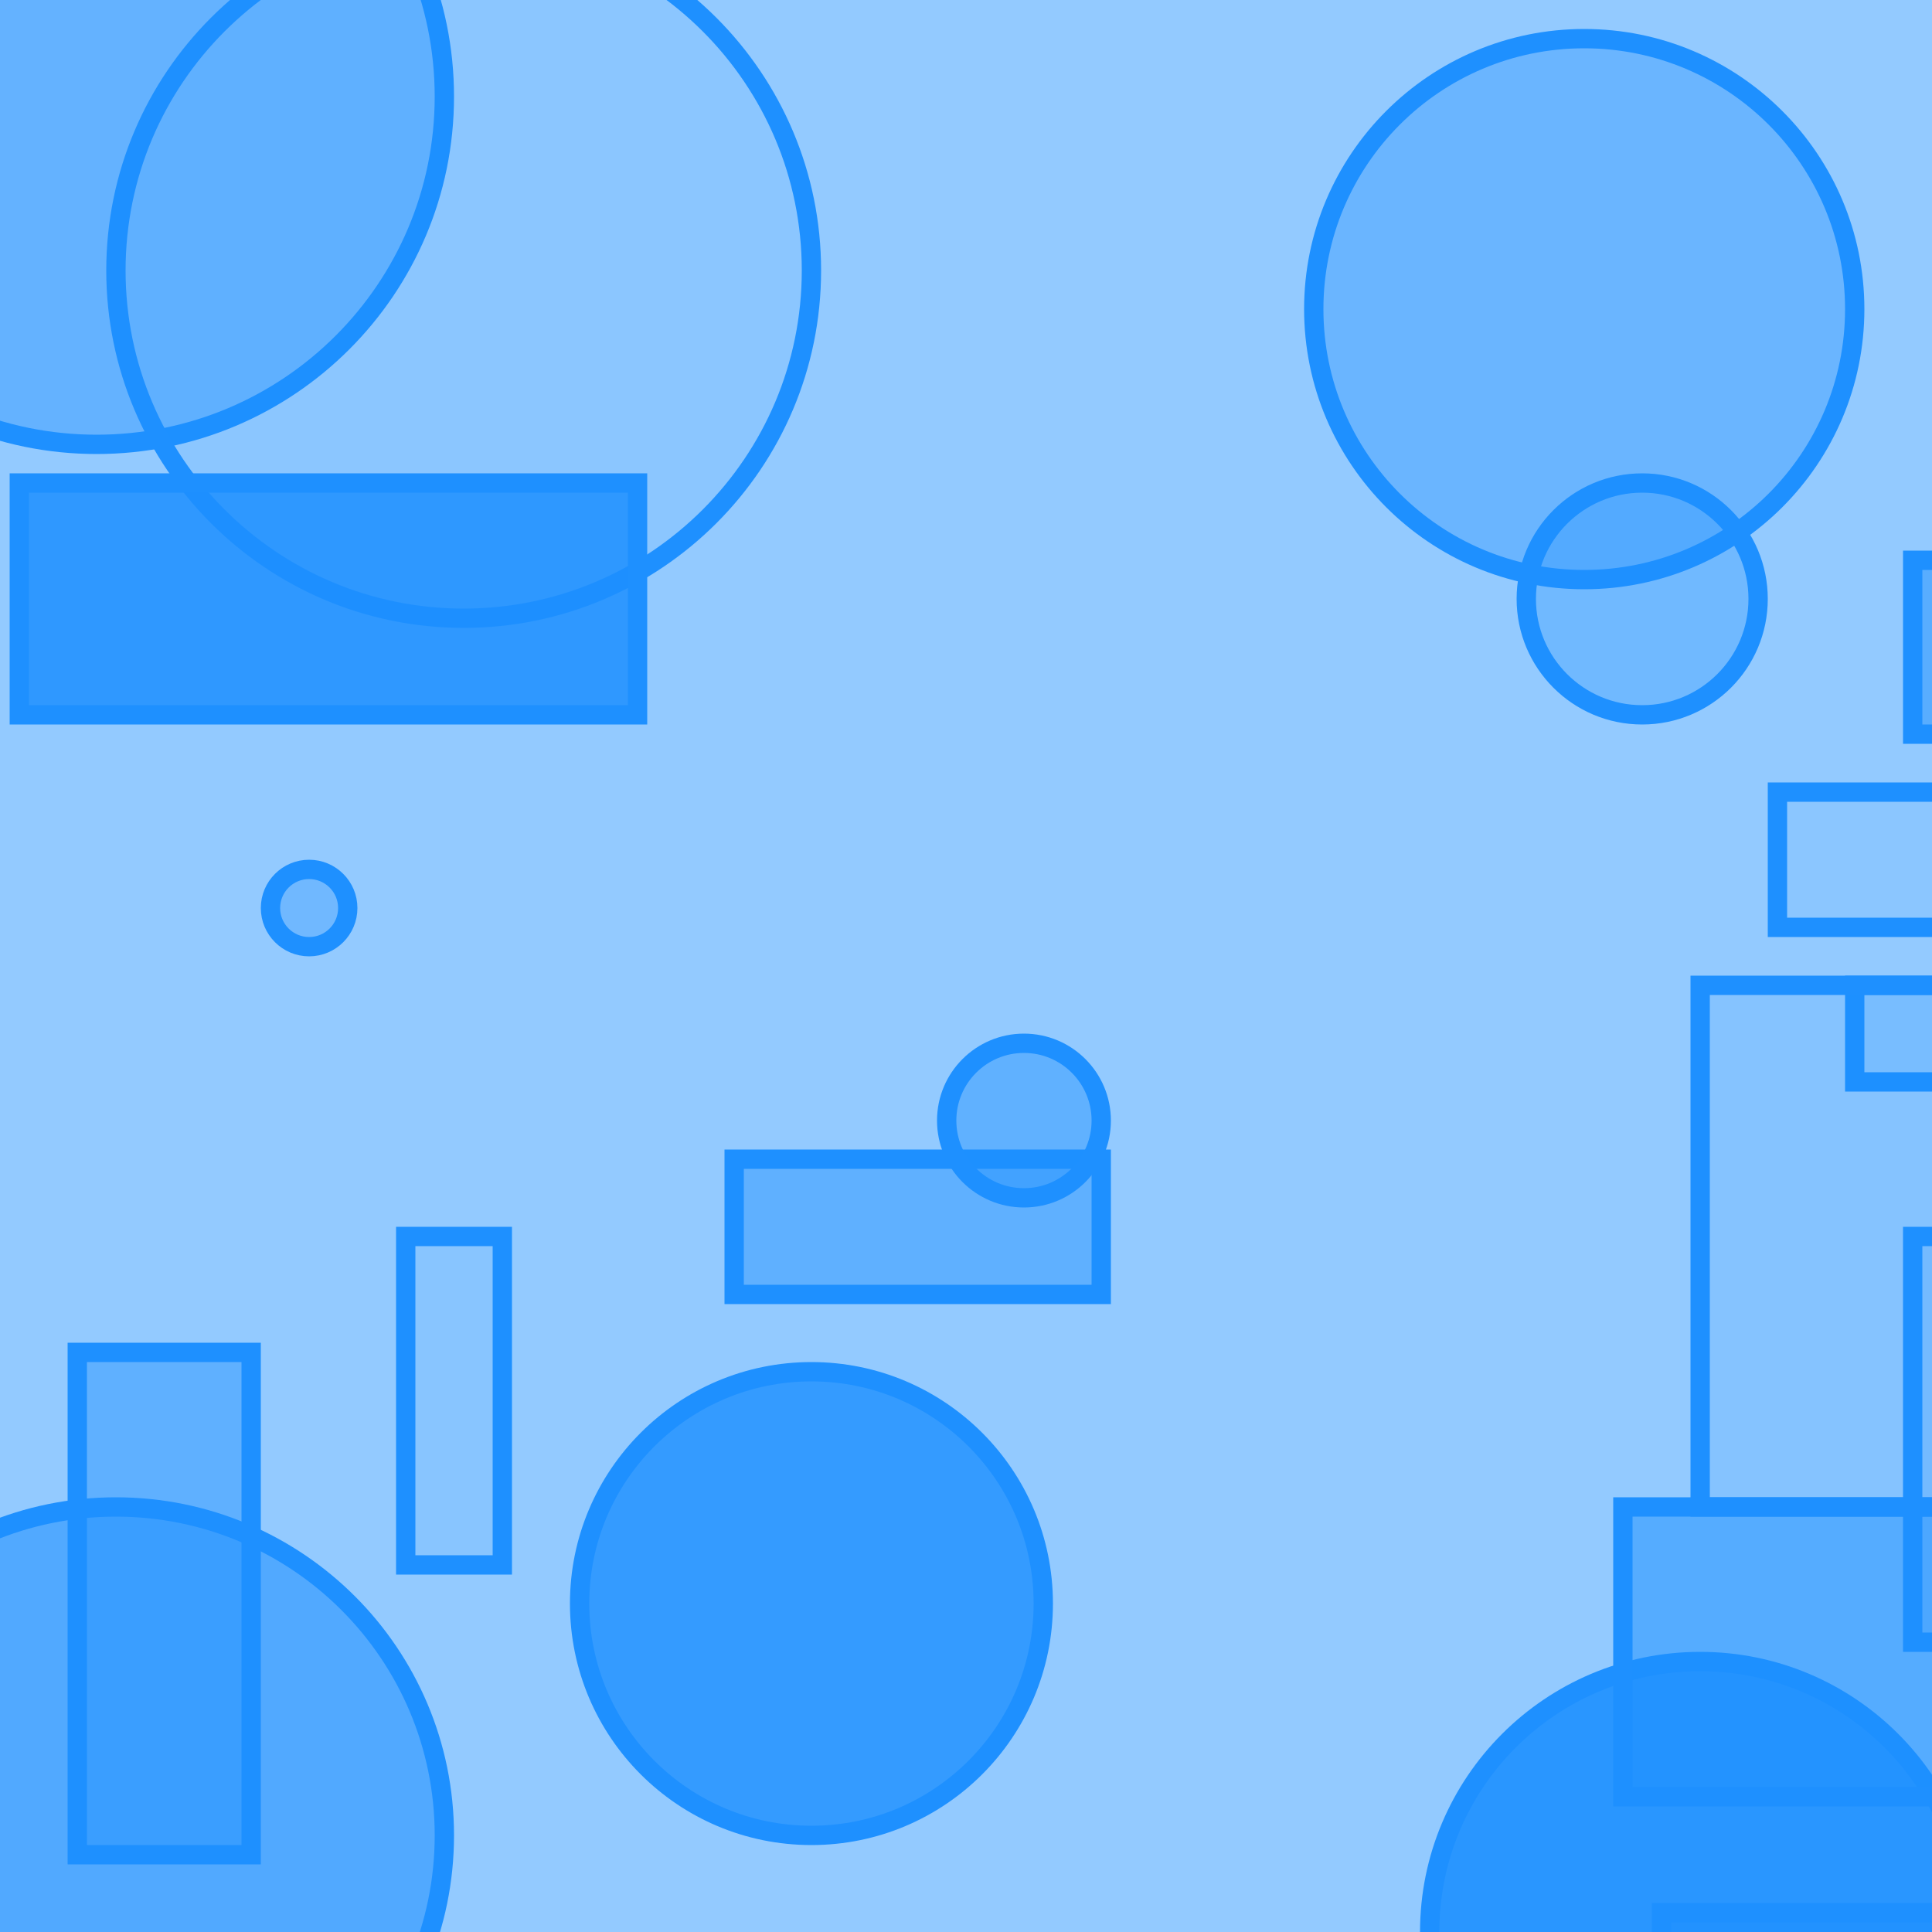
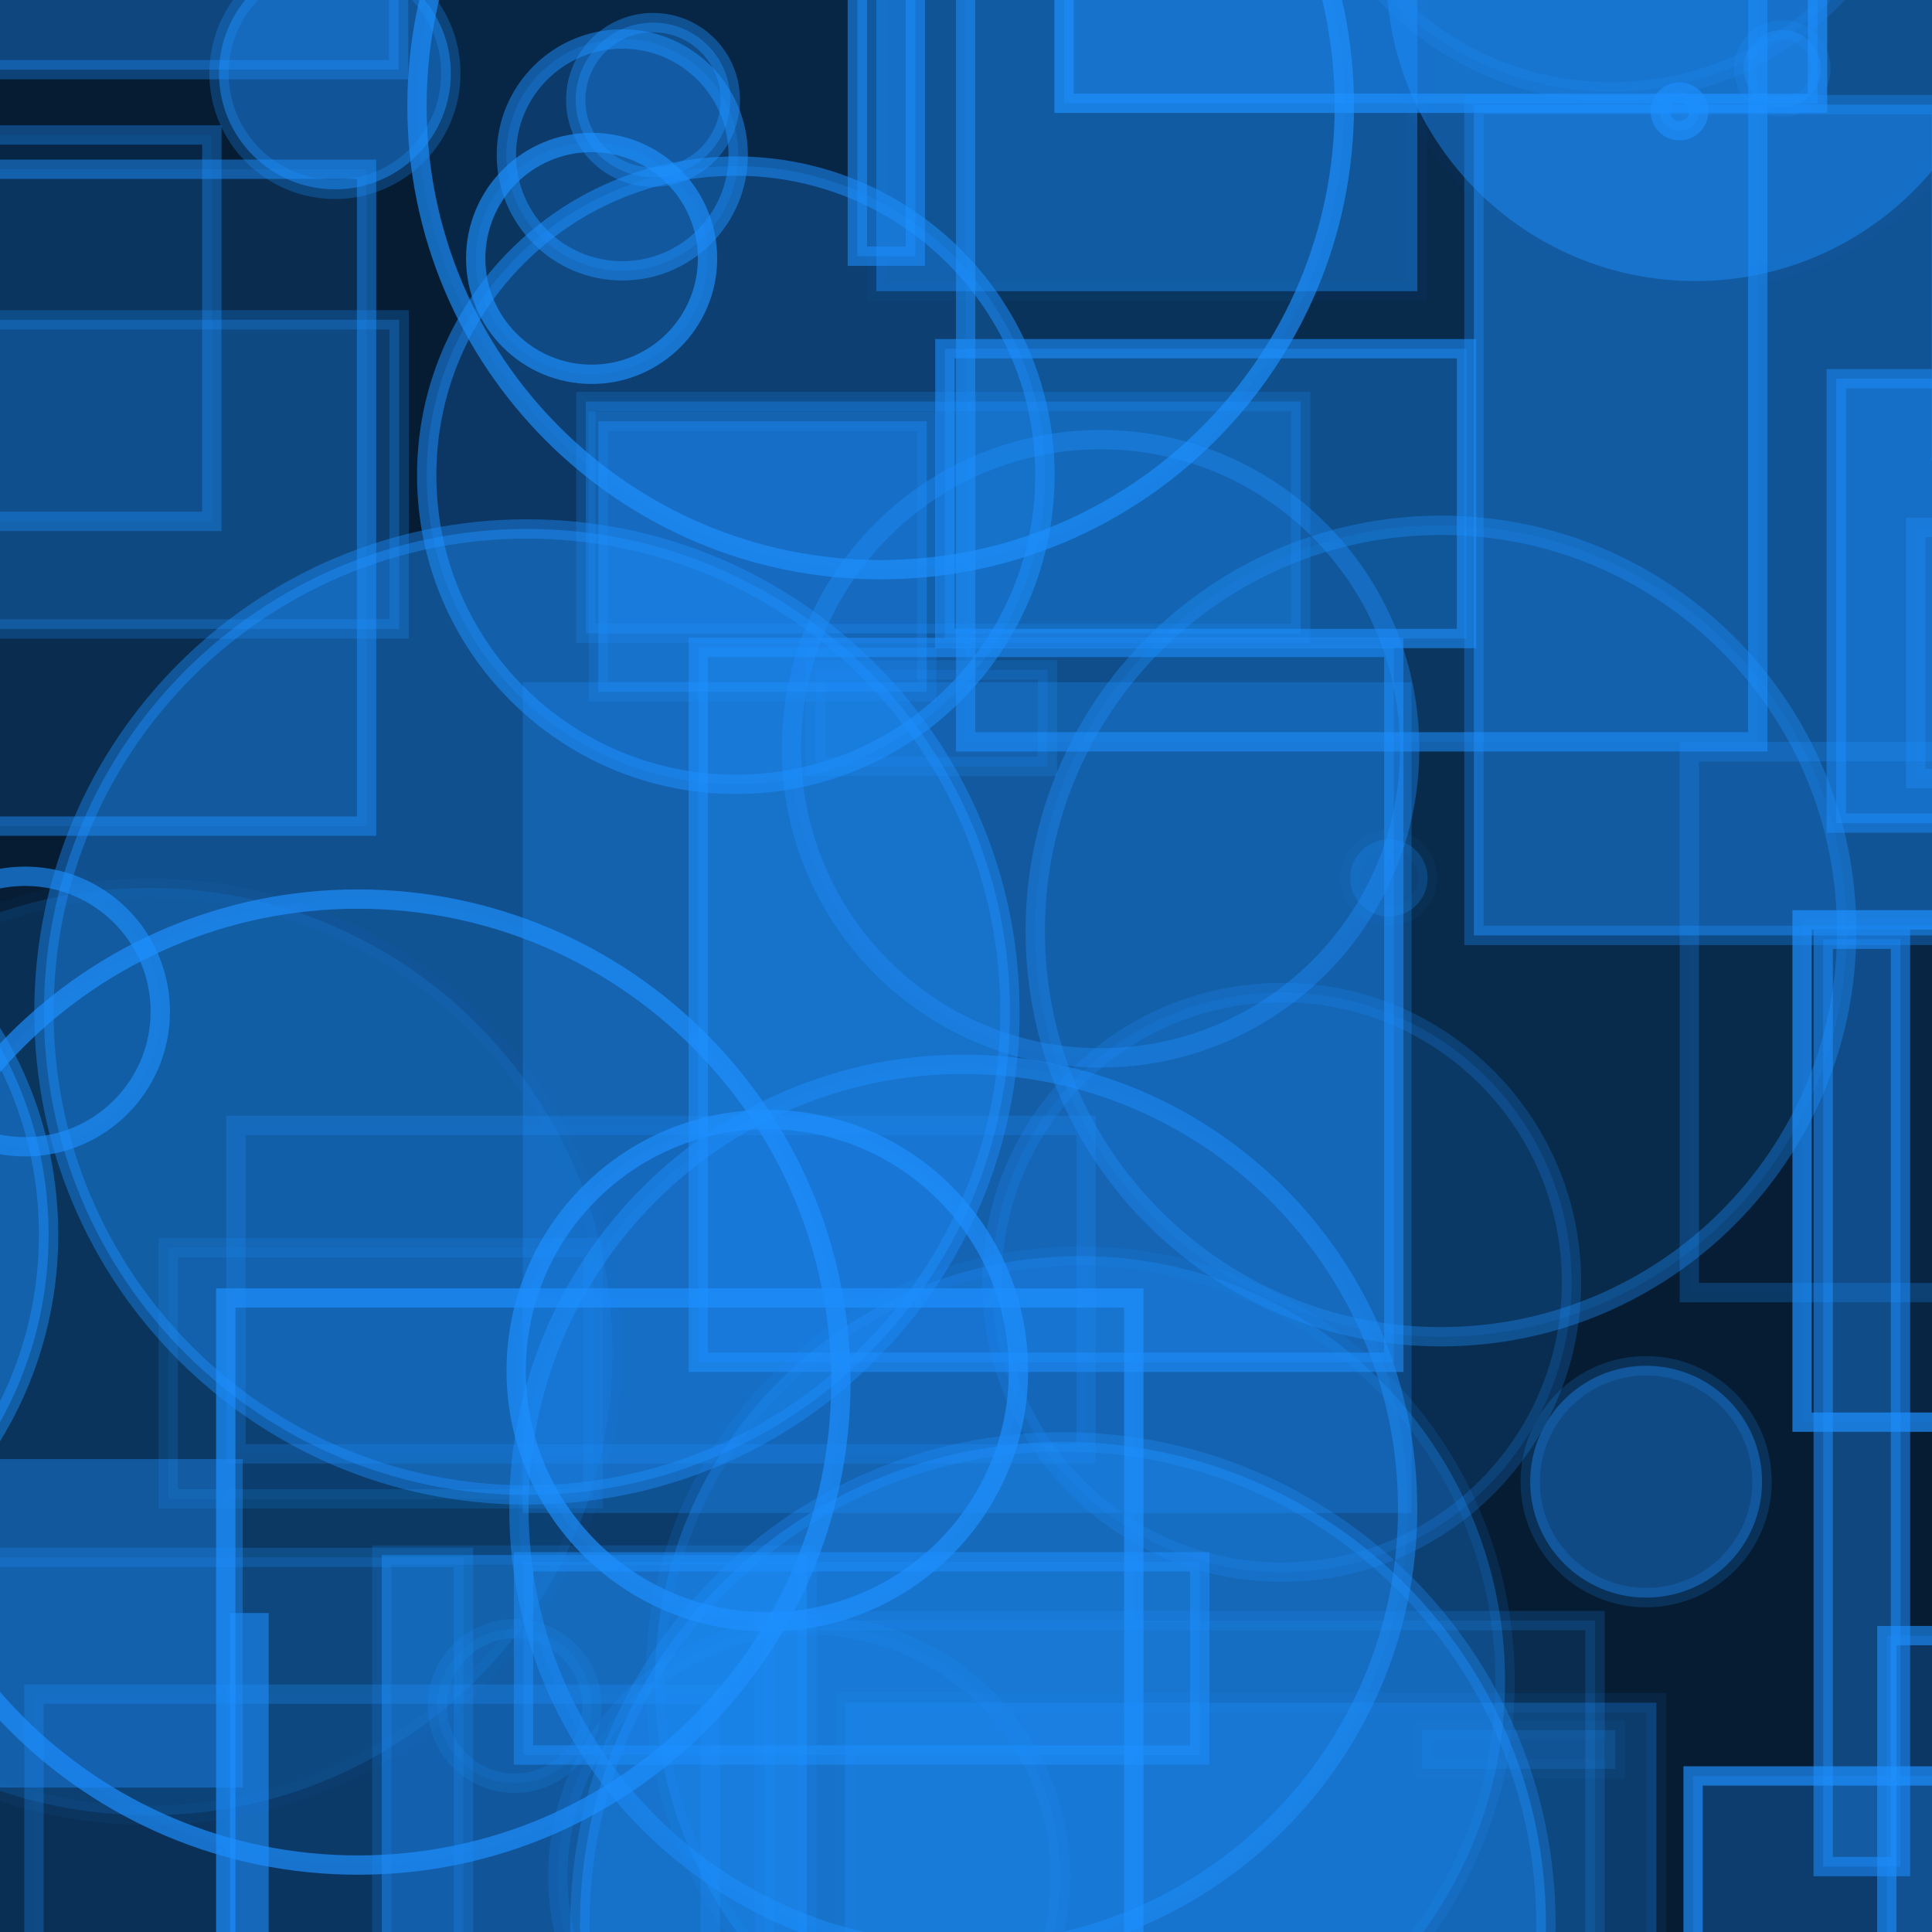
<svg xmlns="http://www.w3.org/2000/svg" width="100" height="100" version="1.1">
-   <rect x="0" y="0" width="100" height="100" fill="rgb(30, 144, 255)" fill-opacity="0.48" />
-   <circle cx="6" cy="95" r="17" stroke="rgb(30, 144, 255)" fill="rgb(30, 144, 255)" fill-opacity="0.56" />
-   <circle cx="85" cy="31" r="6" stroke="rgb(30, 144, 255)" fill="rgb(30, 144, 255)" fill-opacity="0.3" />
-   <rect x="86" y="99" width="24" height="23" stroke="rgb(30, 144, 255)" fill="rgb(30, 144, 255)" fill-opacity="0.64" />
-   <circle cx="5" cy="5" r="18" stroke="rgb(30, 144, 255)" fill="rgb(30, 144, 255)" fill-opacity="0.4" />
-   <rect x="4" y="70" width="9" height="26" stroke="rgb(30, 144, 255)" fill="rgb(30, 144, 255)" fill-opacity="0.44" />
-   <rect x="38" y="60" width="19" height="7" stroke="rgb(30, 144, 255)" fill="rgb(30, 144, 255)" fill-opacity="0.44" />
-   <rect x="96" y="51" width="37" height="5" stroke="rgb(30, 144, 255)" fill="rgb(30, 144, 255)" fill-opacity="0.12" />
-   <circle cx="16" cy="47" r="2" stroke="rgb(30, 144, 255)" fill="rgb(30, 144, 255)" fill-opacity="0.29" />
-   <rect x="99" y="29" width="36" height="9" stroke="rgb(30, 144, 255)" fill="rgb(30, 144, 255)" fill-opacity="0.5" />
-   <rect x="21" y="64" width="5" height="17" stroke="rgb(30, 144, 255)" fill="rgb(30, 144, 255)" fill-opacity="0.09" />
-   <circle cx="88" cy="100" r="14" stroke="rgb(30, 144, 255)" fill="rgb(30, 144, 255)" fill-opacity="0.9" />
-   <circle cx="42" cy="83" r="12" stroke="rgb(30, 144, 255)" fill="rgb(30, 144, 255)" fill-opacity="0.81" />
-   <circle cx="24" cy="14" r="18" stroke="rgb(30, 144, 255)" fill="rgb(30, 144, 255)" fill-opacity="0.06" />
-   <rect x="97" y="48" width="0" height="21" stroke="rgb(30, 144, 255)" fill="rgb(30, 144, 255)" fill-opacity="0.0" />
-   <rect x="88" y="51" width="22" height="27" stroke="rgb(30, 144, 255)" fill="rgb(30, 144, 255)" fill-opacity="0.12" />
-   <circle cx="53" cy="58" r="4" stroke="rgb(30, 144, 255)" fill="rgb(30, 144, 255)" fill-opacity="0.43" />
-   <circle cx="82" cy="16" r="14" stroke="rgb(30, 144, 255)" fill="rgb(30, 144, 255)" fill-opacity="0.35" />
-   <rect x="92" y="41" width="29" height="7" stroke="rgb(30, 144, 255)" fill="rgb(30, 144, 255)" fill-opacity="0.06" />
-   <rect x="84" y="78" width="28" height="15" stroke="rgb(30, 144, 255)" fill="rgb(30, 144, 255)" fill-opacity="0.52" />
-   <rect x="99" y="64" width="10" height="21" stroke="rgb(30, 144, 255)" fill="rgb(30, 144, 255)" fill-opacity="0.17" />
-   <rect x="1" y="25" width="32" height="12" stroke="rgb(30, 144, 255)" fill="rgb(30, 144, 255)" fill-opacity="0.85" />
+   <rect x="0" y="0" width="100" height="100" fill="black" />
+   <rect x="0" y="0" width="100" height="100" fill="rgb(30, 144, 255)" fill-opacity="0.2" />
+   <circle cx="55.901" cy="87.016" r="22" stroke="rgb(30, 144, 255)" fill="rgb(30, 144, 255)" fill-opacity="0.32" stroke-opacity="0.13" />
+   <rect x="93.145" y="69.083" width="11" height="0" stroke="rgb(30, 144, 255)" fill="rgb(30, 144, 255)" fill-opacity="0.35" stroke-opacity="0.29" />
+   <rect x="-40.493" y="70.841" width="6" height="44" stroke="rgb(30, 144, 255)" fill="rgb(30, 144, 255)" fill-opacity="0.21" stroke-opacity="0.02" />
+   <circle cx="13.744" cy="-19.386" r="11" stroke="rgb(30, 144, 255)" fill="rgb(30, 144, 255)" fill-opacity="0.03" stroke-opacity="0.57" />
+   <circle cx="56.964" cy="38.755" r="16" stroke="rgb(30, 144, 255)" fill="rgb(30, 144, 255)" fill-opacity="0.01" stroke-opacity="0.38" />
+   <circle cx="-6.885" cy="-31.295" r="22" stroke="rgb(30, 144, 255)" fill="rgb(30, 144, 255)" fill-opacity="0.32" stroke-opacity="0.02" />
+   <rect x="97.661" y="84.658" width="43" height="50" stroke="rgb(30, 144, 255)" fill="rgb(30, 144, 255)" fill-opacity="0.24" stroke-opacity="0.61" />
+   <rect x="-43.199" y="-9.783" width="36" height="42" stroke="rgb(30, 144, 255)" fill="rgb(30, 144, 255)" fill-opacity="0.47" stroke-opacity="0.25" />
+   <rect x="42.215" y="34.676" width="12" height="5" stroke="rgb(30, 144, 255)" fill="rgb(30, 144, 255)" fill-opacity="0.17" stroke-opacity="0.18" />
+   <circle cx="91.398" cy="-31.602" r="23" stroke="rgb(30, 144, 255)" fill="rgb(30, 144, 255)" fill-opacity="0.1" stroke-opacity="0.48" />
+   <rect x="36.143" y="33.511" width="36" height="37" stroke="rgb(30, 144, 255)" fill="rgb(30, 144, 255)" fill-opacity="0.35" stroke-opacity="0.55" />
+   <circle cx="74.584" cy="48.19" r="21" stroke="rgb(30, 144, 255)" fill="rgb(30, 144, 255)" fill-opacity="0.12" stroke-opacity="0.36" />
+   <circle cx="-38.676" cy="-2.97" r="10" stroke="rgb(30, 144, 255)" fill="rgb(30, 144, 255)" fill-opacity="0.0" stroke-opacity="0.4" />
+   <circle cx="49.859" cy="78.088" r="23" stroke="rgb(30, 144, 255)" fill="rgb(30, 144, 255)" fill-opacity="0.1" stroke-opacity="0.48" />
+   <circle cx="86.932" cy="5.765" r="1" stroke="rgb(30, 144, 255)" fill="rgb(30, 144, 255)" fill-opacity="0.41" stroke-opacity="0.61" />
+   <rect x="-26.568" y="99.647" width="9" height="50" stroke="rgb(30, 144, 255)" fill="rgb(30, 144, 255)" fill-opacity="0.5" stroke-opacity="0.45" />
+   <rect x="-8.45" y="96.572" width="1" height="21" stroke="rgb(30, 144, 255)" fill="rgb(30, 144, 255)" fill-opacity="0.02" stroke-opacity="0.11" />
+   <circle cx="-6.522" cy="-27.789" r="2" stroke="rgb(30, 144, 255)" fill="rgb(30, 144, 255)" fill-opacity="0.4" stroke-opacity="0.38" />
+   <circle cx="55.018" cy="99.631" r="25" stroke="rgb(30, 144, 255)" fill="rgb(30, 144, 255)" fill-opacity="0.43" stroke-opacity="0.31" />
+   <circle cx="17.336" cy="3.799" r="6" stroke="rgb(30, 144, 255)" fill="rgb(30, 144, 255)" fill-opacity="0.49" stroke-opacity="0.28" />
+   <rect x="55.076" y="-21.654" width="39" height="27" stroke="rgb(30, 144, 255)" fill="rgb(30, 144, 255)" fill-opacity="0.44" stroke-opacity="0.67" />
+   <circle cx="32.21" cy="8.018" r="6" stroke="rgb(30, 144, 255)" fill="rgb(30, 144, 255)" fill-opacity="0.2" stroke-opacity="0.5" />
+   <circle cx="29.663" cy="-30.381" r="12" stroke="rgb(30, 144, 255)" fill="rgb(30, 144, 255)" fill-opacity="0.4" stroke-opacity="0.0" />
+   <rect x="99.158" y="27.298" width="27" height="13" stroke="rgb(30, 144, 255)" fill="rgb(30, 144, 255)" fill-opacity="0.06" stroke-opacity="0.34" />
+   <circle cx="71.889" cy="45.443" r="2" stroke="rgb(30, 144, 255)" fill="rgb(30, 144, 255)" fill-opacity="0.24" stroke-opacity="0.05" />
+   <rect x="45.36" y="-23.928" width="28" height="39" stroke="rgb(30, 144, 255)" fill="rgb(30, 144, 255)" fill-opacity="0.43" stroke-opacity="0.04" />
+   <circle cx="-14.563" cy="52.419" r="9" stroke="rgb(30, 144, 255)" fill="rgb(30, 144, 255)" fill-opacity="0.37" stroke-opacity="0.62" />
+   <rect x="44.377" y="-2.739" width="3" height="16" stroke="rgb(30, 144, 255)" fill="rgb(30, 144, 255)" fill-opacity="0.46" stroke-opacity="0.56" />
+   <rect x="-11.341" y="16.554" width="32" height="16" stroke="rgb(30, 144, 255)" fill="rgb(30, 144, 255)" fill-opacity="0.29" stroke-opacity="0.25" />
+   <rect x="63.799" y="-27.532" width="14" height="8" stroke="rgb(30, 144, 255)" fill="rgb(30, 144, 255)" fill-opacity="0.48" stroke-opacity="0.43" />
+   <circle cx="28.888" cy="94.116" r="0" stroke="rgb(30, 144, 255)" fill="rgb(30, 144, 255)" fill-opacity="0.39" stroke-opacity="0.07" />
+   <rect x="30.971" y="21.808" width="17" height="14" stroke="rgb(30, 144, 255)" fill="rgb(30, 144, 255)" fill-opacity="0.4" stroke-opacity="0.19" />
+   <circle cx="-33.303" cy="39.73" r="2" stroke="rgb(30, 144, 255)" fill="rgb(30, 144, 255)" fill-opacity="0.16" stroke-opacity="0.57" />
+   <circle cx="-4.554" cy="-49.697" r="19" stroke="rgb(30, 144, 255)" fill="rgb(30, 144, 255)" fill-opacity="0.46" stroke-opacity="0.26" />
+   <circle cx="-30.629" cy="4.391" r="22" stroke="rgb(30, 144, 255)" fill="rgb(30, 144, 255)" fill-opacity="0.27" stroke-opacity="0.52" />
+   <rect x="27.062" y="35.312" width="46" height="43" stroke="rgb(30, 144, 255)" fill="rgb(30, 144, 255)" fill-opacity="0.27" stroke-opacity="0.0" />
+   <rect x="73.607" y="89.554" width="10" height="2" stroke="rgb(30, 144, 255)" fill="rgb(30, 144, 255)" fill-opacity="0.17" stroke-opacity="0.05" />
+   <rect x="-33.729" y="30.48" width="23" height="29" stroke="rgb(30, 144, 255)" fill="rgb(30, 144, 255)" fill-opacity="0.31" stroke-opacity="0.54" />
+   <circle cx="26.635" cy="88.302" r="4" stroke="rgb(30, 144, 255)" fill="rgb(30, 144, 255)" fill-opacity="0.11" stroke-opacity="0.16" />
+   <rect x="93.276" y="47.611" width="14" height="26" stroke="rgb(30, 144, 255)" fill="rgb(30, 144, 255)" fill-opacity="0.08" stroke-opacity="0.7" />
+   <rect x="99.962" y="5.845" width="22" height="18" stroke="rgb(30, 144, 255)" fill="rgb(30, 144, 255)" fill-opacity="0.23" stroke-opacity="0.0" />
+   <rect x="-6.367" y="-39.395" width="27" height="43" stroke="rgb(30, 144, 255)" fill="rgb(30, 144, 255)" fill-opacity="0.36" stroke-opacity="0.34" />
+   <rect x="94.369" y="48.614" width="4" height="48" stroke="rgb(30, 144, 255)" fill="rgb(30, 144, 255)" fill-opacity="0.37" stroke-opacity="0.56" />
+   <circle cx="30.622" cy="13.374" r="6" stroke="rgb(30, 144, 255)" fill="rgb(30, 144, 255)" fill-opacity="0.14" stroke-opacity="0.66" />
+   <circle cx="53.32" cy="-27.398" r="22" stroke="rgb(30, 144, 255)" fill="rgb(30, 144, 255)" fill-opacity="0.3" stroke-opacity="0.16" />
+   <rect x="95.045" y="19.602" width="8" height="23" stroke="rgb(30, 144, 255)" fill="rgb(30, 144, 255)" fill-opacity="0.46" stroke-opacity="0.47" />
+   <circle cx="-5.316" cy="-15.092" r="0" stroke="rgb(30, 144, 255)" fill="rgb(30, 144, 255)" fill-opacity="0.02" stroke-opacity="0.39" />
+   <circle cx="66.51" cy="-40.499" r="24" stroke="rgb(30, 144, 255)" fill="rgb(30, 144, 255)" fill-opacity="0.36" stroke-opacity="0.12" />
+   <rect x="12.407" y="83.989" width="1" height="19" stroke="rgb(30, 144, 255)" fill="rgb(30, 144, 255)" fill-opacity="0.0" stroke-opacity="0.57" />
+   <rect x="6.967" y="-13.482" width="43" height="9" stroke="rgb(30, 144, 255)" fill="rgb(30, 144, 255)" fill-opacity="0.1" stroke-opacity="0.17" />
+   <circle cx="46.092" cy="-43.026" r="6" stroke="rgb(30, 144, 255)" fill="rgb(30, 144, 255)" fill-opacity="0.41" stroke-opacity="0.67" />
+   <rect x="-45.02" y="-13.097" width="22" height="14" stroke="rgb(30, 144, 255)" fill="rgb(30, 144, 255)" fill-opacity="0.16" stroke-opacity="0.61" />
+   <circle cx="66.343" cy="66.375" r="15" stroke="rgb(30, 144, 255)" fill="rgb(30, 144, 255)" fill-opacity="0.15" stroke-opacity="0.22" />
+   <rect x="-23.824" y="-44.538" width="34" height="7" stroke="rgb(30, 144, 255)" fill="rgb(30, 144, 255)" fill-opacity="0.01" stroke-opacity="0.47" />
+   <rect x="64.548" y="5.653" width="0" height="21" stroke="rgb(30, 144, 255)" fill="rgb(30, 144, 255)" fill-opacity="0.29" stroke-opacity="0.59" />
+   <circle cx="78.235" cy="-38.116" r="9" stroke="rgb(30, 144, 255)" fill="rgb(30, 144, 255)" fill-opacity="0.44" stroke-opacity="0.2" />
+   <circle cx="38.086" cy="24.597" r="16" stroke="rgb(30, 144, 255)" fill="rgb(30, 144, 255)" fill-opacity="0.24" stroke-opacity="0.53" />
+   <rect x="-41.297" y="-8.318" width="39" height="21" stroke="rgb(30, 144, 255)" fill="rgb(30, 144, 255)" fill-opacity="0.13" stroke-opacity="0.59" />
+   <circle cx="33.217" cy="95.849" r="0" stroke="rgb(30, 144, 255)" fill="rgb(30, 144, 255)" fill-opacity="0.19" stroke-opacity="0.63" />
+   <rect x="49.982" y="-9.603" width="41" height="48" stroke="rgb(30, 144, 255)" fill="rgb(30, 144, 255)" fill-opacity="0.12" stroke-opacity="0.55" />
+   <rect x="0.002" y="-15.43" width="0" height="7" stroke="rgb(30, 144, 255)" fill="rgb(30, 144, 255)" fill-opacity="0.32" stroke-opacity="0.68" />
+   <rect x="8.705" y="64.58" width="22" height="13" stroke="rgb(30, 144, 255)" fill="rgb(30, 144, 255)" fill-opacity="0.08" stroke-opacity="0.16" />
+   <circle cx="-43.78" cy="28.915" r="11" stroke="rgb(30, 144, 255)" fill="rgb(30, 144, 255)" fill-opacity="0.36" stroke-opacity="0.55" />
+   <circle cx="7.707" cy="69.958" r="24" stroke="rgb(30, 144, 255)" fill="rgb(30, 144, 255)" fill-opacity="0.16" stroke-opacity="0.04" />
+   <rect x="11.685" y="67.184" width="47" height="50" stroke="rgb(30, 144, 255)" fill="rgb(30, 144, 255)" fill-opacity="0.05" stroke-opacity="0.69" />
+   <rect x="30.323" y="20.785" width="37" height="12" stroke="rgb(30, 144, 255)" fill="rgb(30, 144, 255)" fill-opacity="0.32" stroke-opacity="0.21" />
+   <circle cx="41.874" cy="97.115" r="13" stroke="rgb(30, 144, 255)" fill="rgb(30, 144, 255)" fill-opacity="0.07" stroke-opacity="0.17" />
+   <circle cx="92.25" cy="3.548" r="2" stroke="rgb(30, 144, 255)" fill="rgb(30, 144, 255)" fill-opacity="0.37" stroke-opacity="0.19" />
+   <rect x="27.098" y="80.84" width="35" height="10" stroke="rgb(30, 144, 255)" fill="rgb(30, 144, 255)" fill-opacity="0.26" stroke-opacity="0.51" />
+   <rect x="87.439" y="38.905" width="50" height="28" stroke="rgb(30, 144, 255)" fill="rgb(30, 144, 255)" fill-opacity="0.01" stroke-opacity="0.25" />
+   <circle cx="91.968" cy="-27.494" r="13" stroke="rgb(30, 144, 255)" fill="rgb(30, 144, 255)" fill-opacity="0.17" stroke-opacity="0.32" />
+   <rect x="19.762" y="80.489" width="22" height="35" stroke="rgb(30, 144, 255)" fill="rgb(30, 144, 255)" fill-opacity="0.46" stroke-opacity="0.19" />
+   <circle cx="83.41" cy="-11.246" r="16" stroke="rgb(30, 144, 255)" fill="rgb(30, 144, 255)" fill-opacity="0.15" stroke-opacity="0.2" />
+   <rect x="-23.008" y="80.61" width="47" height="32" stroke="rgb(30, 144, 255)" fill="rgb(30, 144, 255)" fill-opacity="0.17" stroke-opacity="0.23" />
+   <circle cx="18.524" cy="71.536" r="25" stroke="rgb(30, 144, 255)" fill="rgb(30, 144, 255)" fill-opacity="0.05" stroke-opacity="0.68" />
+   <rect x="48.906" y="18.049" width="27" height="15" stroke="rgb(30, 144, 255)" fill="rgb(30, 144, 255)" fill-opacity="0.36" stroke-opacity="0.58" />
+   <rect x="87.633" y="91.923" width="35" height="43" stroke="rgb(30, 144, 255)" fill="rgb(30, 144, 255)" fill-opacity="0.29" stroke-opacity="0.68" />
+   <circle cx="1.297" cy="52.356" r="7" stroke="rgb(30, 144, 255)" fill="rgb(30, 144, 255)" fill-opacity="0.01" stroke-opacity="0.63" />
+   <rect x="-28.434" y="75.522" width="41" height="17" stroke="rgb(30, 144, 255)" fill="rgb(30, 144, 255)" fill-opacity="0.4" stroke-opacity="0.0" />
+   <rect x="43.735" y="88.131" width="42" height="43" stroke="rgb(30, 144, 255)" fill="rgb(30, 144, 255)" fill-opacity="0.28" stroke-opacity="0.08" />
+   <rect x="1.76" y="87.689" width="35" height="18" stroke="rgb(30, 144, 255)" fill="rgb(30, 144, 255)" fill-opacity="0.02" stroke-opacity="0.27" />
+   <circle cx="47.548" cy="-29.632" r="8" stroke="rgb(30, 144, 255)" fill="rgb(30, 144, 255)" fill-opacity="0.0" stroke-opacity="0.35" />
+   <circle cx="-35.132" cy="29.249" r="20" stroke="rgb(30, 144, 255)" fill="rgb(30, 144, 255)" fill-opacity="0.13" stroke-opacity="0.2" />
+   <circle cx="-14.452" cy="-44.638" r="4" stroke="rgb(30, 144, 255)" fill="rgb(30, 144, 255)" fill-opacity="0.12" stroke-opacity="0.08" />
+   <circle cx="27.275" cy="52.379" r="25" stroke="rgb(30, 144, 255)" fill="rgb(30, 144, 255)" fill-opacity="0.45" stroke-opacity="0.42" />
+   <circle cx="45.583" cy="5.487" r="24" stroke="rgb(30, 144, 255)" fill="rgb(30, 144, 255)" fill-opacity="0.09" stroke-opacity="0.66" />
+   <rect x="76.289" y="5.416" width="41" height="43" stroke="rgb(30, 144, 255)" fill="rgb(30, 144, 255)" fill-opacity="0.48" stroke-opacity="0.33" />
+   <circle cx="85.203" cy="76.692" r="6" stroke="rgb(30, 144, 255)" fill="rgb(30, 144, 255)" fill-opacity="0.4" stroke-opacity="0.19" />
+   <circle cx="87.751" cy="-1.453" r="16" stroke="rgb(30, 144, 255)" fill="rgb(30, 144, 255)" fill-opacity="0.45" stroke-opacity="0.02" />
+   <rect x="-22.035" y="6.986" width="33" height="20" stroke="rgb(30, 144, 255)" fill="rgb(30, 144, 255)" fill-opacity="0.09" stroke-opacity="0.36" />
+   <circle cx="39.717" cy="70.945" r="13" stroke="rgb(30, 144, 255)" fill="rgb(30, 144, 255)" fill-opacity="0.11" stroke-opacity="0.68" />
+   <rect x="39.558" y="83.881" width="43" height="37" stroke="rgb(30, 144, 255)" fill="rgb(30, 144, 255)" fill-opacity="0.14" stroke-opacity="0.18" />
+   <circle cx="10.672" cy="-25.921" r="6" stroke="rgb(30, 144, 255)" fill="rgb(30, 144, 255)" fill-opacity="0.37" stroke-opacity="0.54" />
+   <rect x="51.238" y="-49.989" width="22" height="22" stroke="rgb(30, 144, 255)" fill="rgb(30, 144, 255)" fill-opacity="0.23" stroke-opacity="0.09" />
+   <circle cx="76.83" cy="-10.14" r="7" stroke="rgb(30, 144, 255)" fill="rgb(30, 144, 255)" fill-opacity="0.45" stroke-opacity="0.58" />
+   <circle cx="-28.962" cy="13.013" r="2" stroke="rgb(30, 144, 255)" fill="rgb(30, 144, 255)" fill-opacity="0.12" stroke-opacity="0.56" />
+   <circle cx="-17.485" cy="63.9" r="20" stroke="rgb(30, 144, 255)" fill="rgb(30, 144, 255)" fill-opacity="0.49" stroke-opacity="0.45" />
+   <circle cx="33.801" cy="5.17" r="4" stroke="rgb(30, 144, 255)" fill="rgb(30, 144, 255)" fill-opacity="0.39" stroke-opacity="0.41" />
+   <rect x="-26.027" y="8.76" width="45" height="34" stroke="rgb(30, 144, 255)" fill="rgb(30, 144, 255)" fill-opacity="0.14" stroke-opacity="0.48" />
+   <rect x="12.212" y="58.251" width="44" height="17" stroke="rgb(30, 144, 255)" fill="rgb(30, 144, 255)" fill-opacity="0.04" stroke-opacity="0.24" />
+   <rect x="91.059" y="-20.349" width="14" height="16" stroke="rgb(30, 144, 255)" fill="rgb(30, 144, 255)" fill-opacity="0.22" stroke-opacity="0.38" />
</svg>
